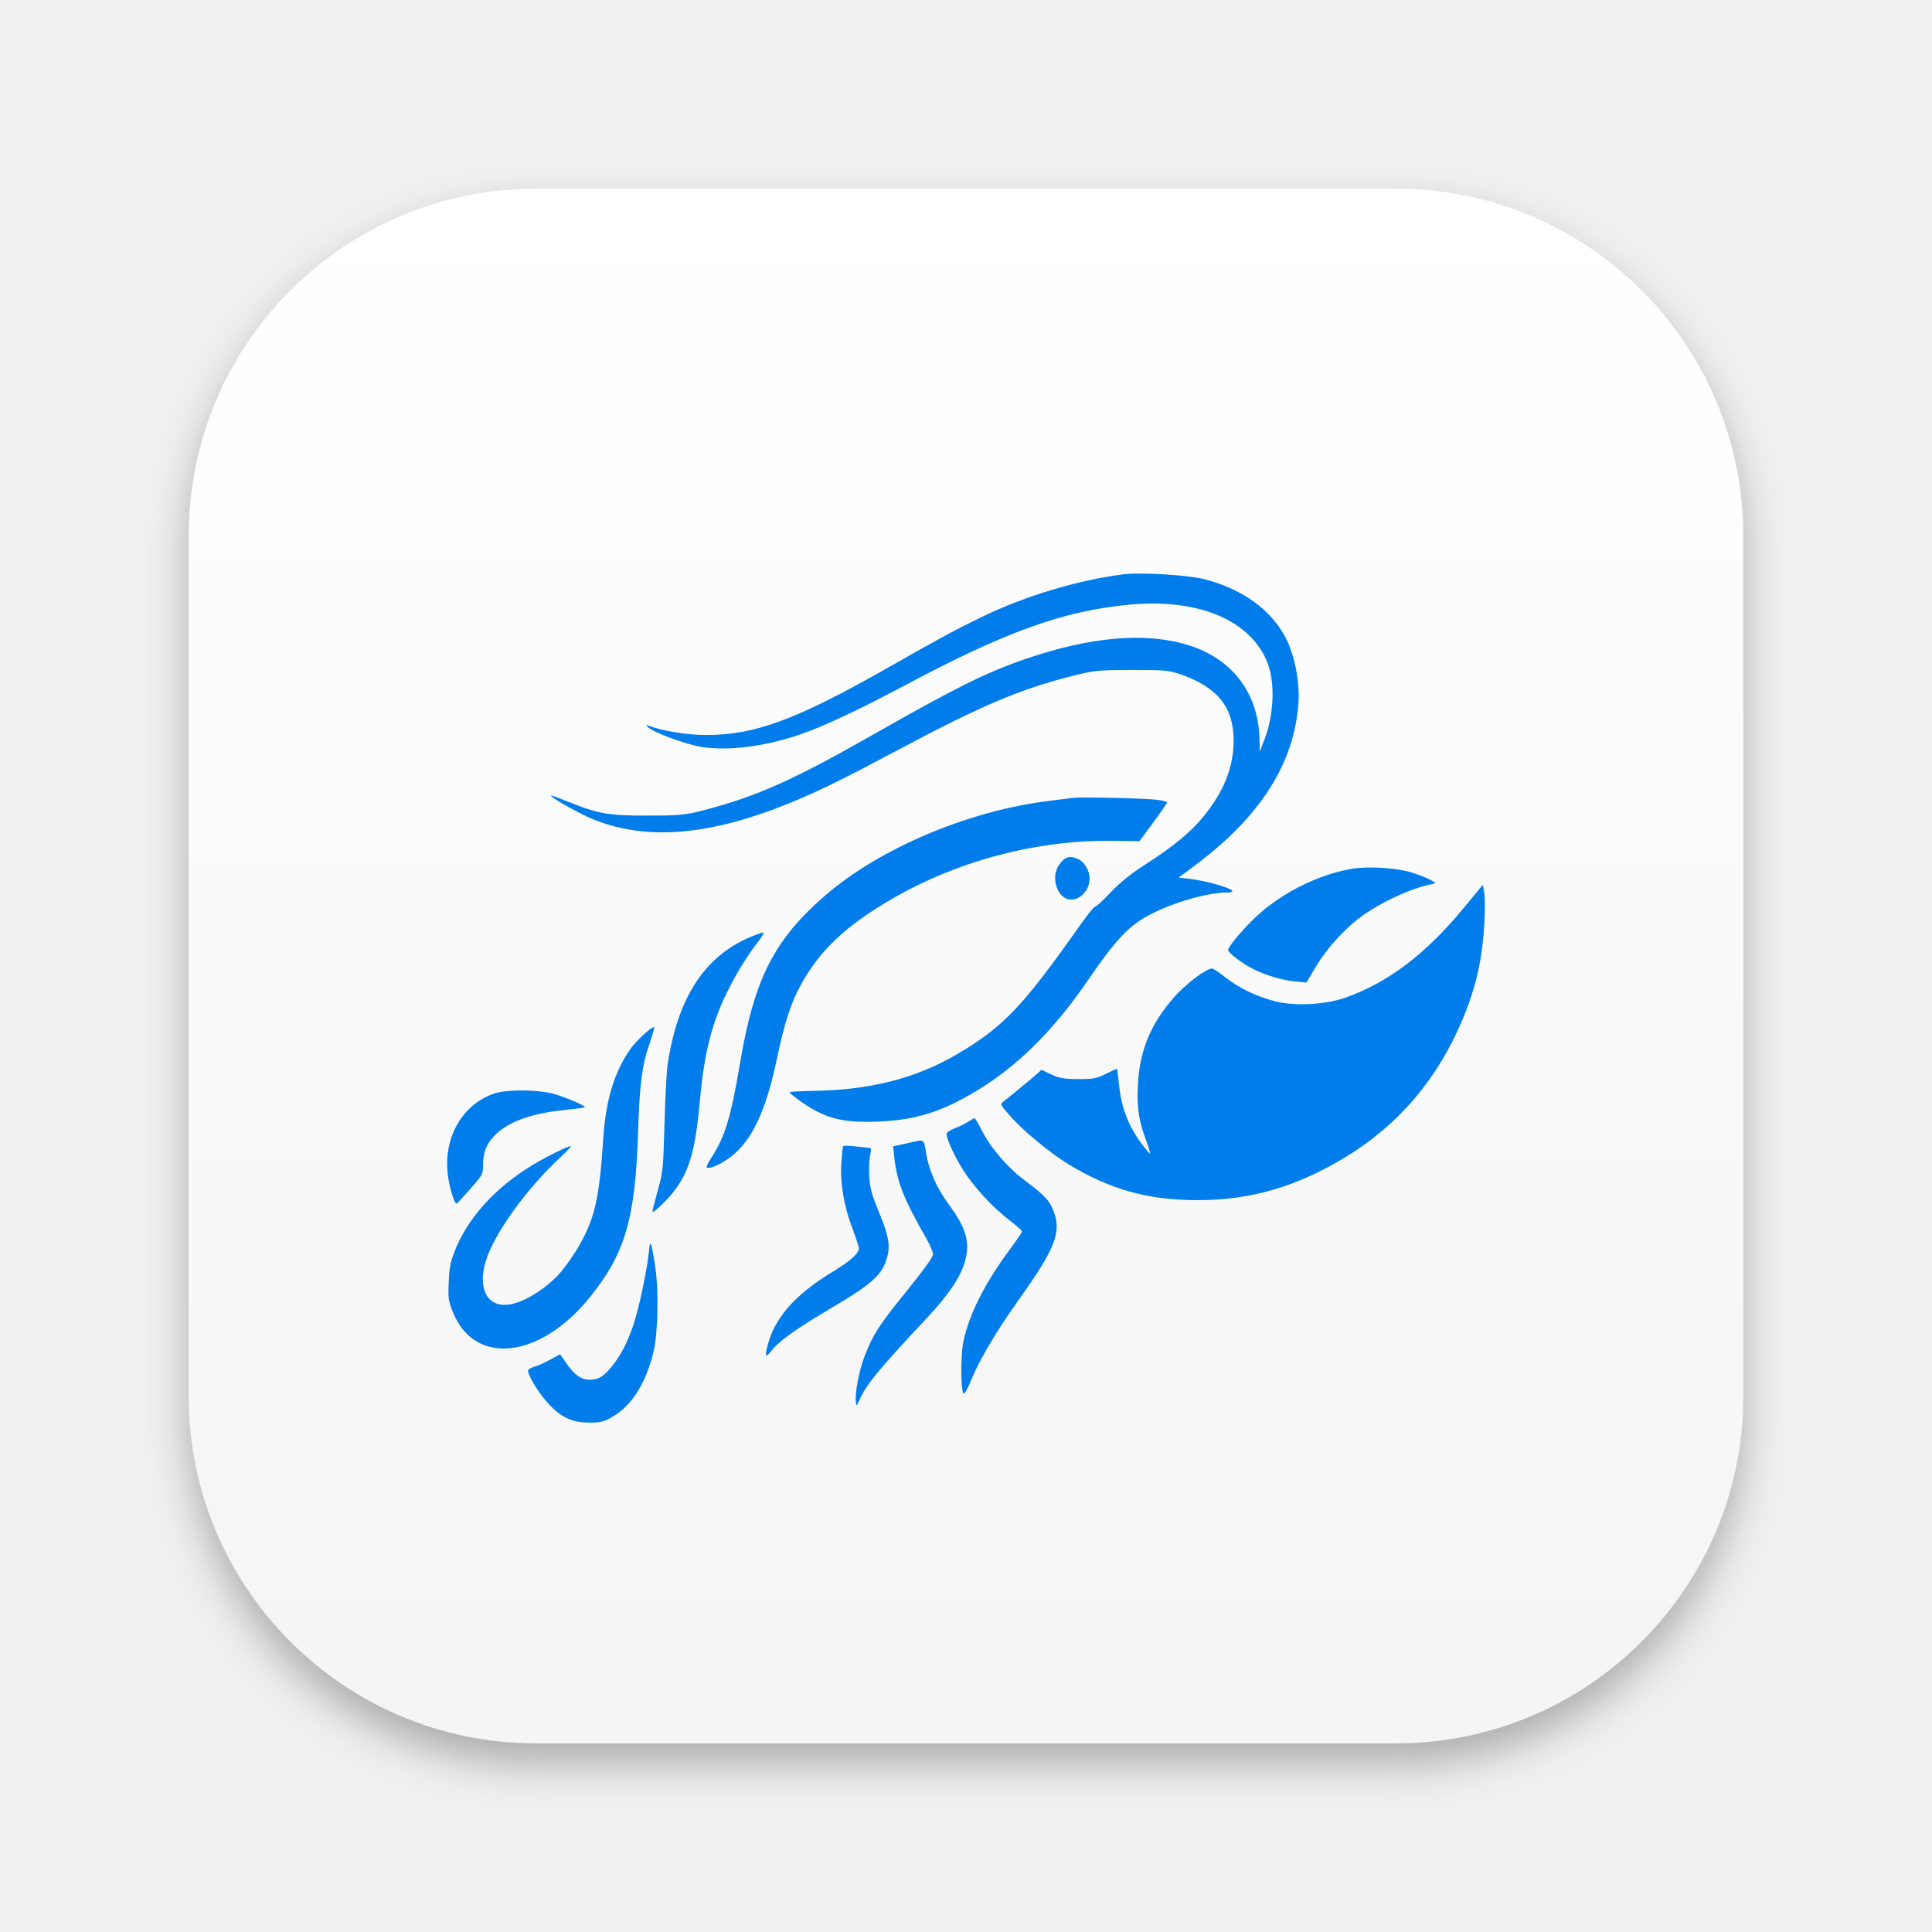
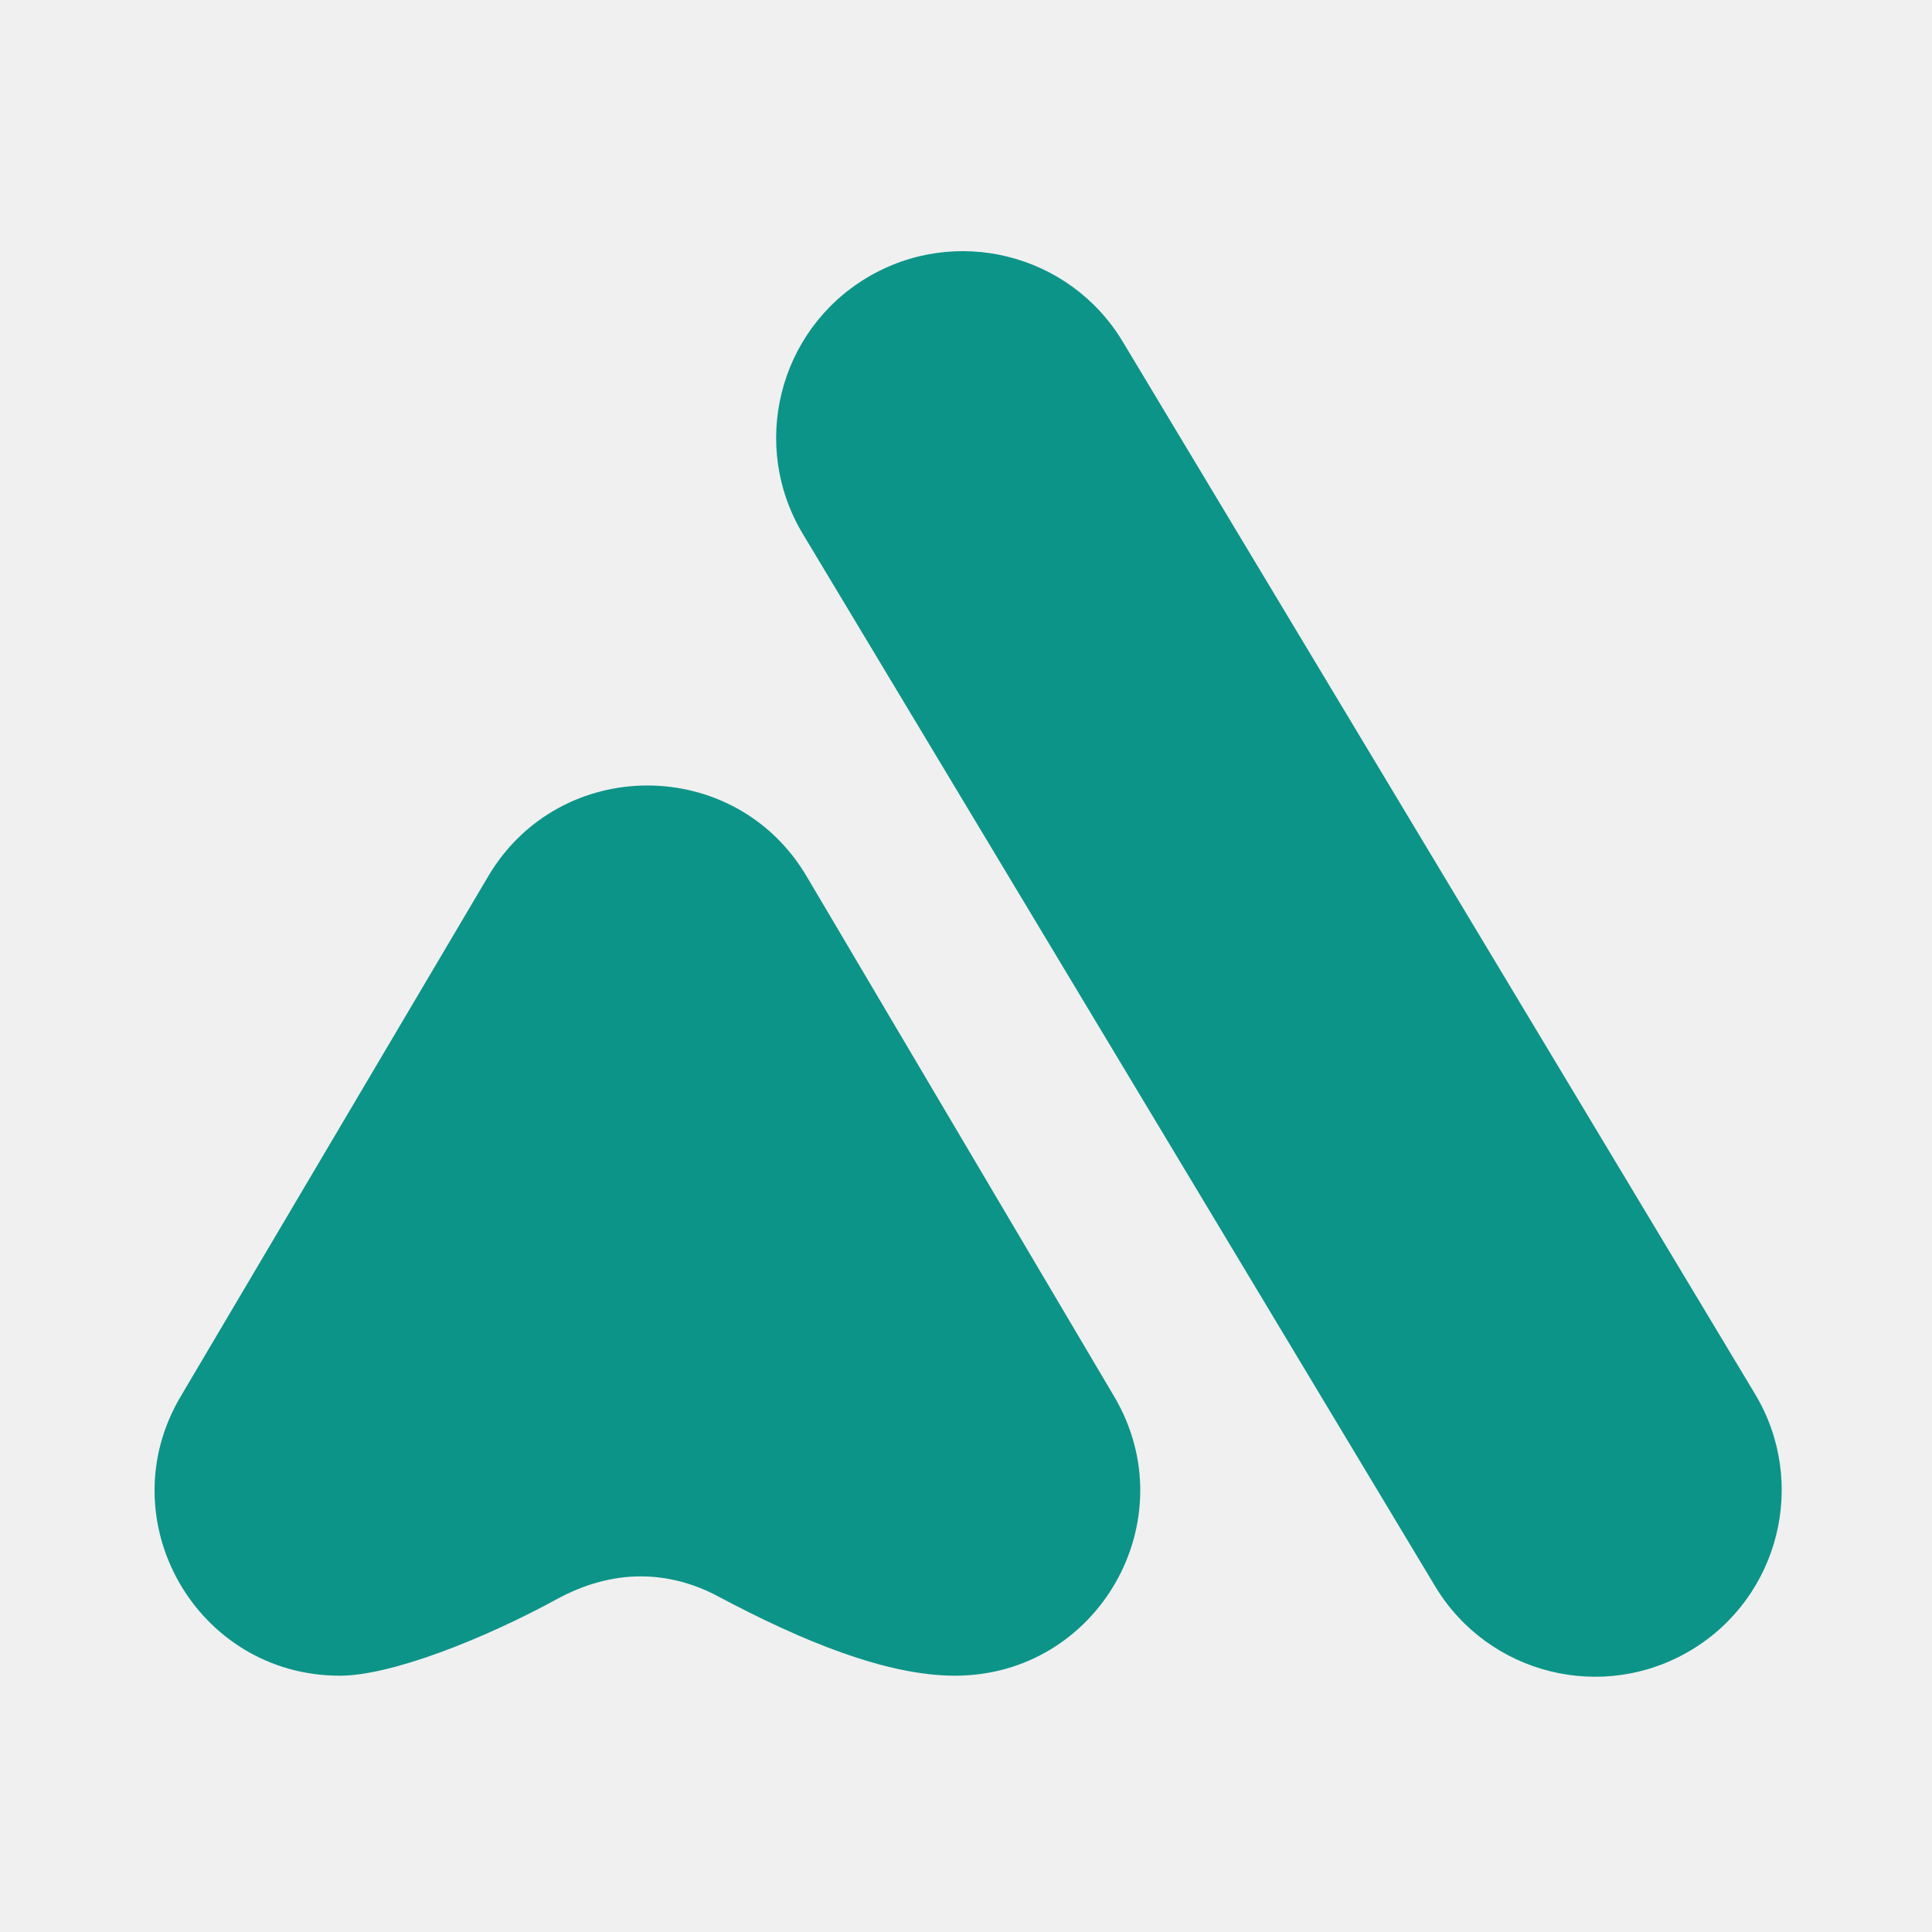
- <svg xmlns="http://www.w3.org/2000/svg" width="1024" height="1024" viewBox="0 0 1024 1024" fill="none">
-   <g filter="url(#filter0_d_159_34)">
-     <rect x="100" y="100" width="824" height="824" rx="184" fill="white" />
-     <rect x="100" y="100" width="824" height="824" rx="184" fill="url(#paint0_linear_159_34)" fill-opacity="0.41" />
-   </g>
-   <path fill-rule="evenodd" clip-rule="evenodd" d="M343.869 663.994C344.41 658.75 344.631 658.176 345.283 660.313C345.709 661.705 346.675 667.17 347.432 672.459C349.133 684.352 348.666 706.564 346.521 715.863C342.718 732.344 335.165 744.64 325.195 750.574C319.973 753.681 318.607 754.034 311.939 753.997C302.719 753.947 296.746 750.958 289.676 742.859C284.462 736.886 279.16 727.727 279.981 726.114C280.266 725.555 281.773 724.766 283.329 724.361C284.886 723.955 288.571 722.307 291.518 720.698L296.878 717.771L300.147 722.509C304.477 728.781 308.027 731.276 312.632 731.281C317.322 731.286 320.12 729.532 324.719 723.698C329.284 717.908 332.457 711.703 335.698 702.234C338.527 693.967 342.877 673.611 343.869 663.994ZM483.175 605.427C489.885 603.885 489.679 603.742 490.765 610.663C492.253 620.154 496.224 629.272 502.737 638.157C512.025 650.826 514.183 658.104 511.6 668.051C509.463 676.278 503.081 685.93 491.802 697.994C465.023 726.633 459.247 733.657 455.458 742.192C454.032 745.401 453.941 745.448 453.645 743.117C453.038 738.35 455.396 726.01 458.33 718.594C462.952 706.913 465.899 702.368 480.719 684.064C489.388 673.358 494.532 666.204 494.532 664.857C494.532 663.676 493.08 660.162 491.307 657.047C478.782 635.065 475.431 626.574 473.953 613.075L473.354 607.61L476.299 606.97C477.919 606.618 481.012 605.923 483.175 605.427ZM516.53 592.697C516.855 592.672 518.526 595.451 520.243 598.874C525.003 608.366 534.056 618.897 543.459 625.884C553.499 633.343 556.287 636.326 558.402 641.861C562.76 653.261 559.344 661.795 539.051 690.202C528.581 704.86 519.178 720.712 515.124 730.54C512.555 736.772 511.054 739.395 510.585 738.477C509.142 735.648 509.153 718.152 510.604 711.13C513.582 696.719 521.893 680.248 535.41 661.968C538.854 657.312 541.68 653.142 541.691 652.7C541.703 652.26 538.86 649.699 535.377 647.01C527.14 640.65 519.539 632.782 512.973 623.823C507.503 616.358 501.059 603.046 501.794 600.727C502.025 599.998 503.926 598.782 506.018 598.026C508.11 597.27 511.198 595.771 512.88 594.697C514.562 593.622 516.204 592.723 516.53 592.697ZM446.853 607.591C447.063 607.179 450.113 607.191 453.629 607.617C457.144 608.044 460.48 608.423 461.043 608.459C461.802 608.508 461.832 609.546 461.157 612.493C460.658 614.677 460.474 619.795 460.749 623.869C461.168 630.066 462.042 633.198 466.096 643.017C471.665 656.506 472.252 661.728 469.086 669.652C466.266 676.708 460.083 681.827 440.364 693.432C422.352 704.033 412.898 710.784 408.978 715.849C406.067 719.609 405.399 719.282 406.46 714.617C410.009 699.006 420.909 686.398 441.752 673.797C450.474 668.524 455.217 664.265 455.217 661.706C455.217 660.793 453.628 655.865 451.685 650.758C447.259 639.118 445.202 626.727 445.935 616.105C446.229 611.835 446.642 608.005 446.853 607.591ZM334.258 555.811C337.405 551.378 345.974 543.578 346.714 544.473C346.916 544.717 345.889 548.395 344.434 552.645C340.208 564.977 339.03 573.994 338.168 600.625C336.702 645.881 331.351 664.241 312.927 687.225C286.536 720.148 251.762 724.218 240.187 695.74C237.621 689.423 237.475 688.445 237.82 679.704C238.124 671.999 238.674 669.139 241.013 663.085C247.647 645.912 262.384 629.573 281.99 617.653C288.93 613.432 300.927 607.467 302.475 607.466C303.015 607.466 300.892 609.817 297.758 612.692C279.338 629.582 261.593 654.203 257.356 668.748C252.888 684.086 259.02 693.876 271.394 691.165C278.912 689.518 289.558 682.718 296.401 675.19C299.632 671.636 304.628 664.47 307.503 659.263C315.457 644.86 317.686 634.642 319.769 603.039C321.092 582.96 325.742 567.804 334.258 555.811ZM404.451 494.252C405.121 494.24 403.727 496.731 401.352 499.786C392.015 511.801 382.734 529.251 378.334 543.071C374.594 554.817 372.487 566.392 370.896 583.908C368.545 609.818 365.301 620.995 357.057 631.594C353.392 636.306 347.026 642.39 345.761 642.39C345.606 642.39 346.828 637.509 348.477 631.542C351.425 620.87 351.485 620.29 352.195 595.567C352.592 581.747 353.33 567.677 353.836 564.301C359.128 528.948 373.252 507.096 397.516 496.719C400.66 495.375 403.781 494.265 404.451 494.252ZM262.352 579.469C268.604 577.43 284.255 577.449 292.475 579.505C298.626 581.044 310.63 586.114 309.981 586.9C309.826 587.085 304.705 587.758 298.6 588.395C280.918 590.239 268.743 594.822 261.744 602.265C257.684 606.584 256.017 611.043 256.017 617.585C256.017 622.32 255.795 622.734 249.348 630.055C245.679 634.219 242.414 637.756 242.091 637.912C241.09 638.394 238.724 631.322 237.628 624.576C234.285 603.992 244.542 585.278 262.352 579.469ZM786.636 472.877C787.037 475.017 787.12 481.705 786.82 487.739C785.825 507.763 782.594 522.441 775.312 540.004C762.271 571.455 741.492 596 713.391 613.148C687.364 629.029 662.762 636.176 634.369 636.101C608.24 636.033 588.273 630.449 566.297 617.066C556.678 611.207 542.306 599.342 535.596 591.718C530.326 585.732 530.039 585.177 531.614 584.03C533.874 582.382 546.418 572.028 549.538 569.234L552.014 567.017L557.129 569.459C561.299 571.451 563.937 571.907 571.417 571.932C579.432 571.959 581.303 571.604 586.228 569.116C589.324 567.551 591.953 566.383 592.072 566.52C592.187 566.658 592.694 570.81 593.197 575.743C594.329 586.814 598.186 596.873 604.671 605.663C607.16 609.037 609.349 611.611 609.536 611.386C609.721 611.158 608.744 607.922 607.362 604.194C603.584 593.993 602.589 587.429 603.068 575.858C603.833 557.417 609.522 543.299 622.01 528.848C628.139 521.755 639.386 513.23 642.521 513.301C643.057 513.314 646.199 515.446 649.504 518.039C656.865 523.815 666.468 528.402 676.208 530.791C686.826 533.398 702.755 532.495 713.391 528.683C736.016 520.572 755.808 505.523 775.859 481.183L785.906 468.985L786.636 472.877ZM568.796 422.881C572.993 422.3 608.352 423.163 614.009 423.986C616.532 424.353 618.593 424.95 618.589 425.312C618.584 425.676 615.29 430.443 611.269 435.907L603.955 445.842L590.088 445.653C549.231 445.094 506.692 456.422 471.38 477.264C447.68 491.252 434.418 503.898 424.413 522.05C419.308 531.312 415.711 542.374 411.951 560.372C406.084 588.453 398.807 604.169 387.615 612.931C382.642 616.824 376.562 619.627 374.711 618.88C374.232 618.686 375.083 616.634 376.603 614.32C384.232 602.693 387.273 592.8 392.241 563.447C399.812 518.715 410.187 498.253 437.199 474.778C466.07 449.687 513.393 429.671 556.127 424.474C561.413 423.832 567.114 423.115 568.796 422.881ZM595.443 304.387C604.387 303.254 629.69 304.762 638.194 306.936C660.596 312.661 677.009 325.671 683.633 342.956C686.988 351.71 688.804 363.087 688.252 371.89C686.221 404.307 668.183 432.777 633.147 458.861L624.729 465.127L631.492 465.94C639.097 466.853 651.697 470.406 653.021 472.009C653.601 472.711 652.553 473.065 649.9 473.065C640.12 473.065 621.869 478.333 609.755 484.652C598.207 490.676 591.766 497.519 575.837 520.687C558.346 546.128 539.37 564.934 518.25 577.756C499.276 589.278 485.717 593.579 465.638 594.447C446.118 595.291 436.571 592.688 423.108 582.855C420.586 581.011 418.523 579.247 418.524 578.934C418.526 578.62 424.172 578.284 431.07 578.188C461.093 577.767 485.427 571.57 507.201 558.8C531.614 544.483 542.107 533.498 572.168 490.79C576.162 485.115 579.928 480.472 580.534 480.472C581.142 480.47 584.744 477.152 588.54 473.095C593.185 468.131 599.015 463.406 606.364 458.652C622.493 448.215 631.165 441.061 638.139 432.437C648.815 419.237 653.843 406.455 653.85 392.501C653.858 374.907 645.401 364.322 625.847 357.457C619.671 355.29 617.234 355.069 599.812 355.104C581.641 355.14 579.875 355.325 567.485 358.491C540.309 365.435 519.505 374.288 476.486 397.218C447.973 412.417 434.153 419.224 419.858 425.108C376.695 442.872 343.054 445.82 314.586 434.33C306.865 431.214 291.386 422.468 292.084 421.616C292.204 421.472 296.227 422.938 301.024 424.875C317.115 431.374 322.554 432.325 343.385 432.28C360.36 432.241 363.221 431.965 373.091 429.409C401.001 422.18 420.449 413.467 463.954 388.701C506.411 364.533 522.968 356.325 543.459 349.295C578.142 337.396 607.189 334.921 629.83 341.934C653.448 349.252 667.281 367.805 667.598 392.593L667.673 398.455L670.136 392.106C675.124 379.243 675.908 362.559 672.021 351.976C663.565 328.948 635.43 316.937 598.308 320.506C563.525 323.85 533.183 334.758 480.117 362.991C458.584 374.448 441.605 382.598 429.443 387.316C409.297 395.13 387.362 398.39 371.78 395.886C363.561 394.565 346.345 388.245 343.644 385.557C342.137 384.058 342.138 384.02 343.664 384.607C350.988 387.419 363.995 389.55 373.975 389.57C400.135 389.624 422.079 381.507 470.943 353.705C498.56 337.992 506.35 333.786 520.63 326.873C543.36 315.871 571.453 307.428 595.443 304.387ZM716.886 460.435C725.345 459.046 740.296 459.991 748.086 462.404C751.665 463.513 756.136 465.256 758.019 466.279C761.208 468.009 761.293 468.165 759.259 468.546C747.715 470.714 730.468 478.811 719.814 487.067C711.594 493.436 702.822 503.34 697.507 512.251L692.422 520.776L686.191 520.169C679.333 519.501 670.252 516.734 663.557 513.269C658.127 510.459 650.923 504.927 650.922 503.567C650.922 501.456 660.91 489.962 668.235 483.641C681.798 471.938 700.162 463.179 716.886 460.435ZM561.053 458.832C564.137 454.083 567.154 453.156 571.824 455.519C574.897 457.075 577.532 461.755 577.532 465.657C577.532 472.25 571.658 477.938 566.212 476.619C560.014 475.117 557.07 464.966 561.053 458.832Z" fill="#007DEB" />
-   <defs>
-     <filter id="filter0_d_159_34" x="78" y="89" width="868" height="868" filterUnits="userSpaceOnUse" color-interpolation-filters="sRGB">
-       <feFlood flood-opacity="0" result="BackgroundImageFix" />
-       <feColorMatrix in="SourceAlpha" type="matrix" values="0 0 0 0 0 0 0 0 0 0 0 0 0 0 0 0 0 0 127 0" result="hardAlpha" />
-       <feOffset dy="11" />
-       <feGaussianBlur stdDeviation="11" />
-       <feColorMatrix type="matrix" values="0 0 0 0 0 0 0 0 0 0 0 0 0 0 0 0 0 0 0.28 0" />
-       <feBlend mode="normal" in2="BackgroundImageFix" result="effect1_dropShadow_159_34" />
-       <feBlend mode="normal" in="SourceGraphic" in2="effect1_dropShadow_159_34" result="shape" />
-     </filter>
-     <linearGradient id="paint0_linear_159_34" x1="512" y1="100" x2="512" y2="924" gradientUnits="userSpaceOnUse">
-       <stop stop-opacity="0" />
-       <stop offset="1" stop-opacity="0.1" />
-     </linearGradient>
-   </defs>
+ <svg xmlns="http://www.w3.org/2000/svg" width="200" height="200" viewBox="0 0 200 200" fill="none" role="img" aria-labelledby="logo-title">
+   <path d="M83.108 55.272C77.613 46.126 80.572 34.258 89.718 28.762C98.863 23.267 110.732 26.226 116.227 35.372L181.681 144.305C187.176 153.451 184.217 165.32 175.071 170.815C165.926 176.31 154.057 173.351 148.562 164.205L83.108 55.272Z" fill="#0D9488" />
+   <path d="M50.538 90.717C57.95 78.18 76.09 78.18 83.502 90.717L115.345 144.576C122.891 157.34 113.691 173.468 98.863 173.468C91.774 173.468 83.076 169.915 74.281 165.227C71.829 163.919 69.105 163.186 66.326 163.186C63.303 163.186 60.358 164.065 57.705 165.512C50.074 169.676 40.504 173.468 35.176 173.468C20.349 173.468 11.148 157.34 18.694 144.576L50.538 90.717Z" fill="#0D9488" />
</svg>
